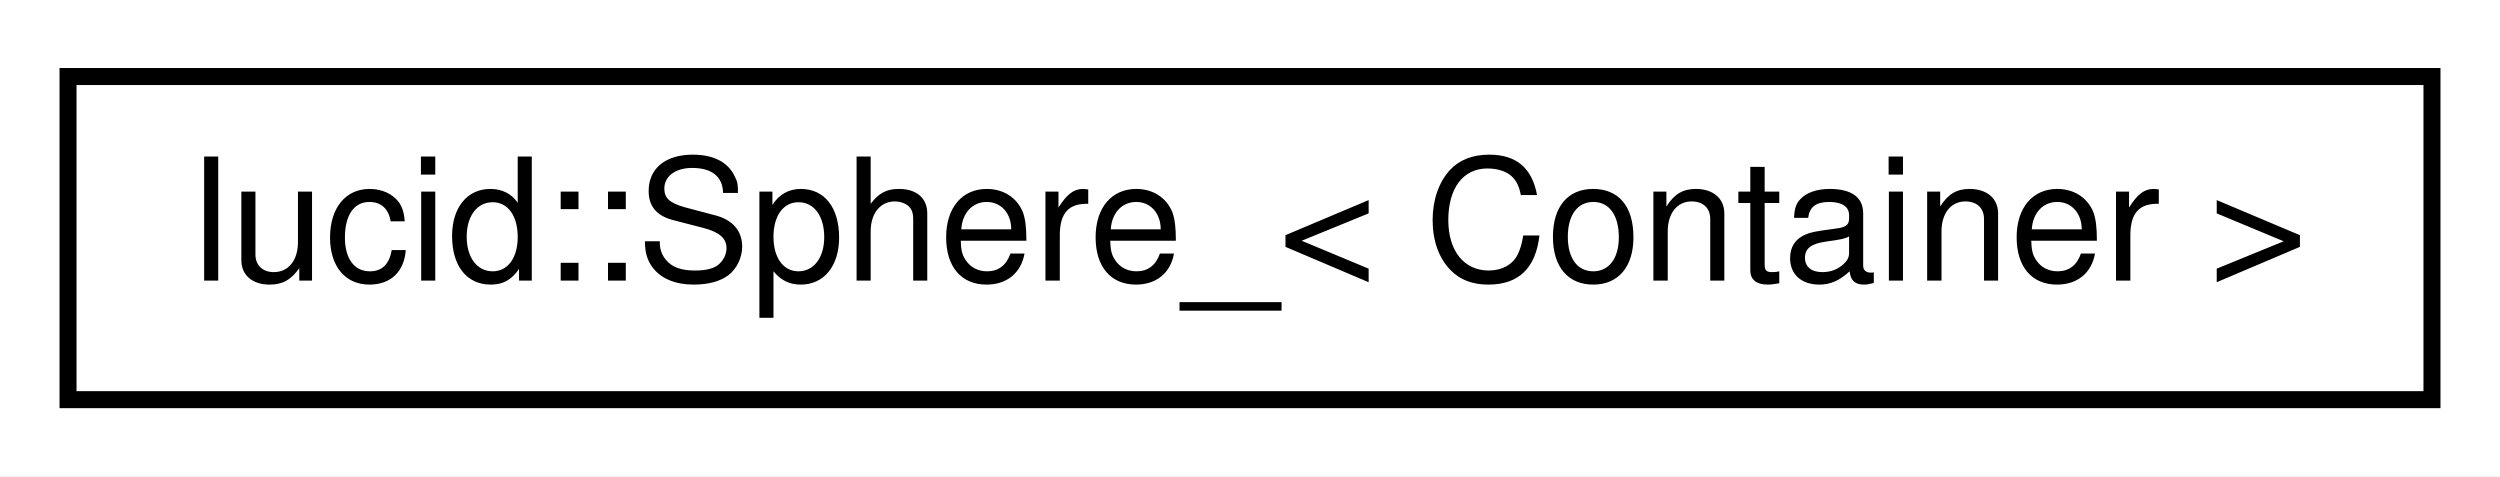
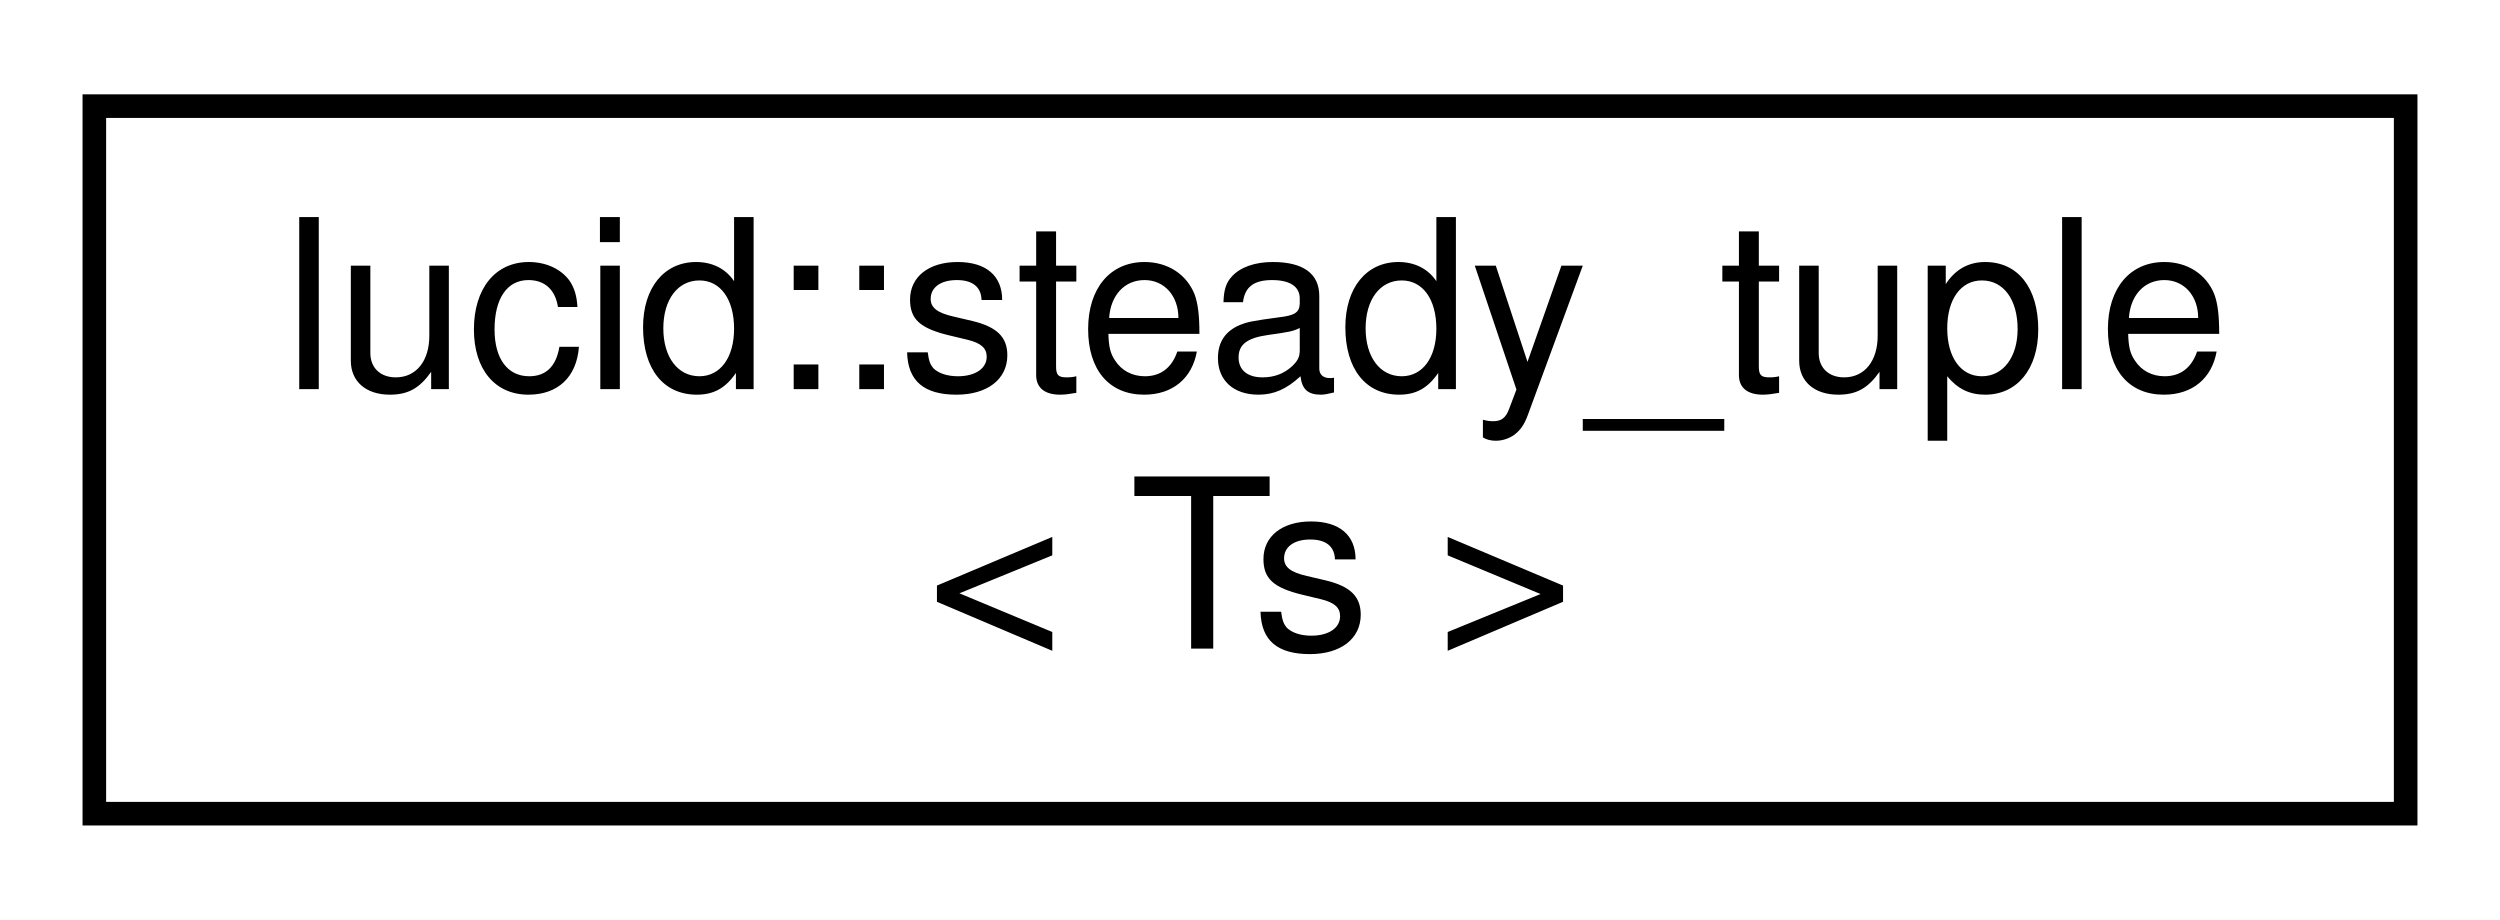
- <svg xmlns="http://www.w3.org/2000/svg" xmlns:xlink="http://www.w3.org/1999/xlink" width="147pt" height="28pt" viewBox="0.00 0.00 147.00 28.00">
-   <g id="graph0" class="graph" transform="scale(1 1) rotate(0) translate(4 24)">
-     <polygon fill="white" stroke="transparent" points="-4,4 -4,-24 143,-24 143,4 -4,4" />
+ <svg xmlns="http://www.w3.org/2000/svg" xmlns:xlink="http://www.w3.org/1999/xlink" width="106pt" height="39pt" viewBox="0.00 0.00 106.00 39.00">
+   <g id="graph0" class="graph" transform="scale(1 1) rotate(0) translate(4 35)">
+     <polygon fill="white" stroke="transparent" points="-4,4 -4,-35 102,-35 102,4 -4,4" />
    <g id="node1" class="node">
      <g id="a_node1">
-         <a xlink:href="structlucid_1_1Sphere__.html" target="_top" xlink:title=" ">
-           <polygon fill="white" stroke="black" points="0,-0.5 0,-19.5 139,-19.5 139,-0.5 0,-0.5" />
-           <text text-anchor="middle" x="69.5" y="-7.5" font-family="Helvetica,sans-Serif" font-size="10.00">lucid::Sphere_&lt; Container &gt;</text>
+         <a xlink:href="classlucid_1_1steady__tuple.html" target="_top" xlink:title=" ">
+           <polygon fill="white" stroke="black" points="0,-0.5 0,-30.5 98,-30.5 98,-0.5 0,-0.5" />
+           <text text-anchor="start" x="8" y="-18.5" font-family="Helvetica,sans-Serif" font-size="10.00">lucid::steady_tuple</text>
+           <text text-anchor="middle" x="49" y="-7.5" font-family="Helvetica,sans-Serif" font-size="10.00">&lt; Ts &gt;</text>
        </a>
      </g>
    </g>
  </g>
</svg>
